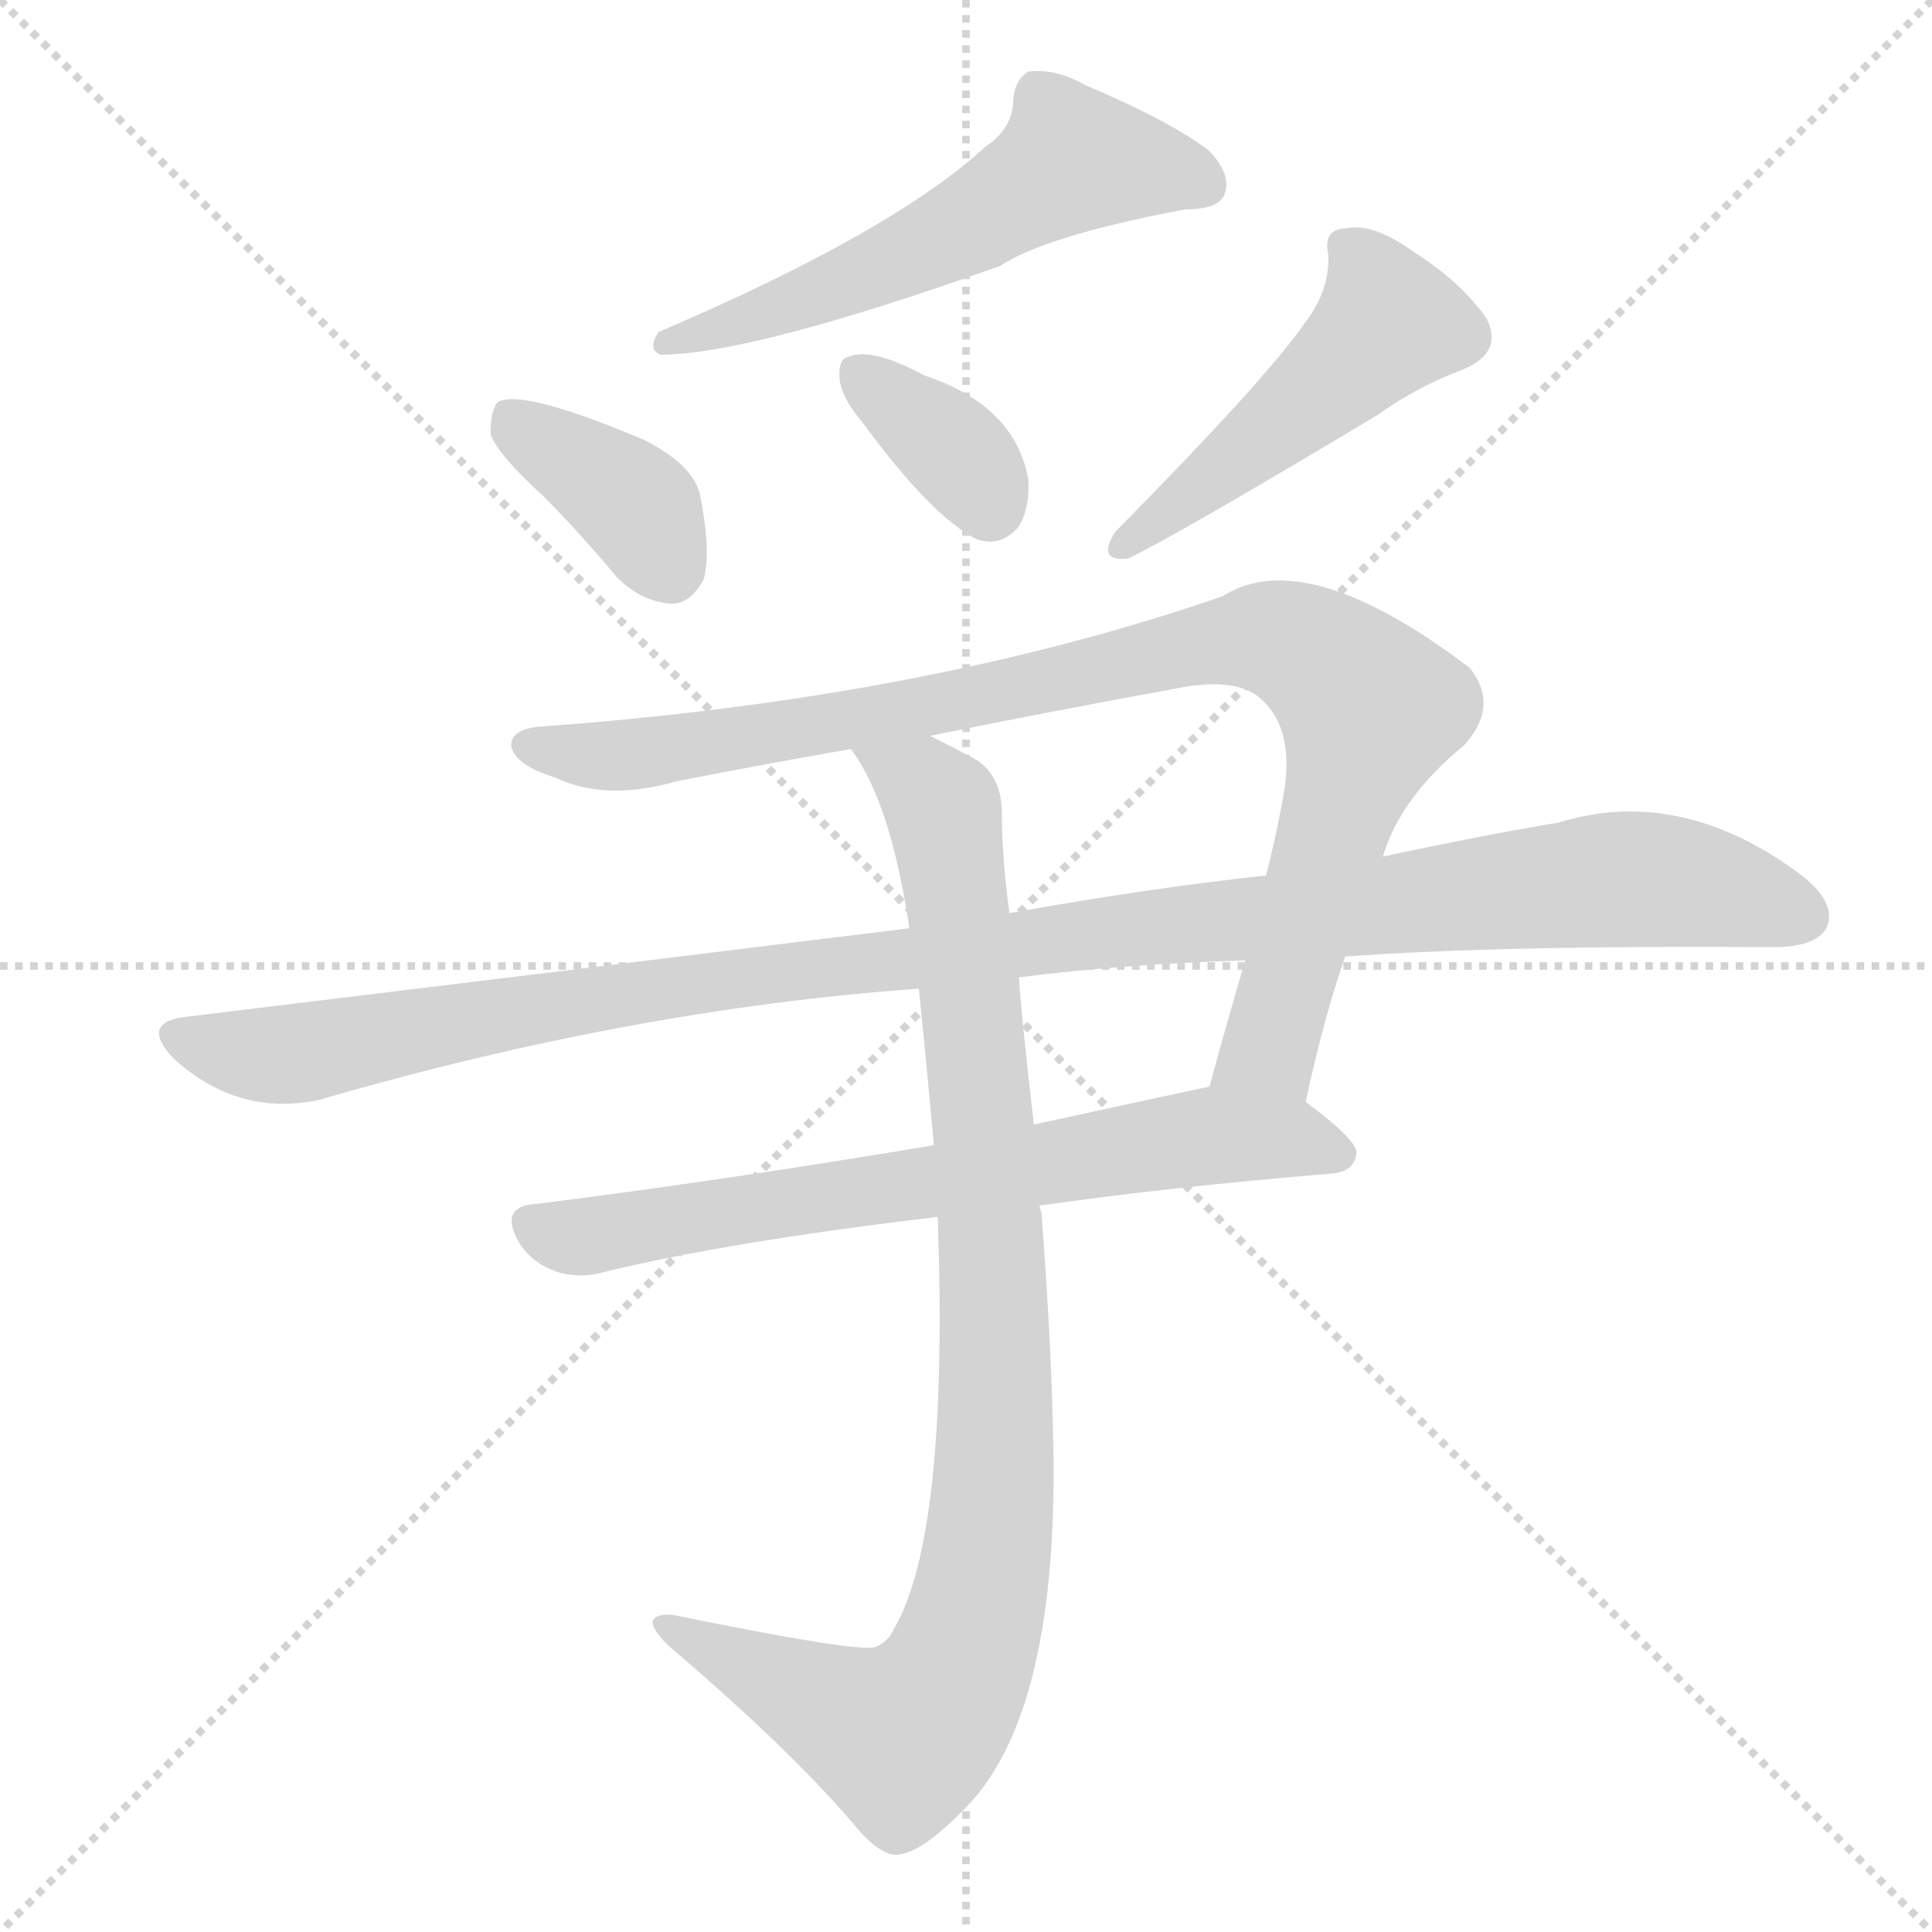
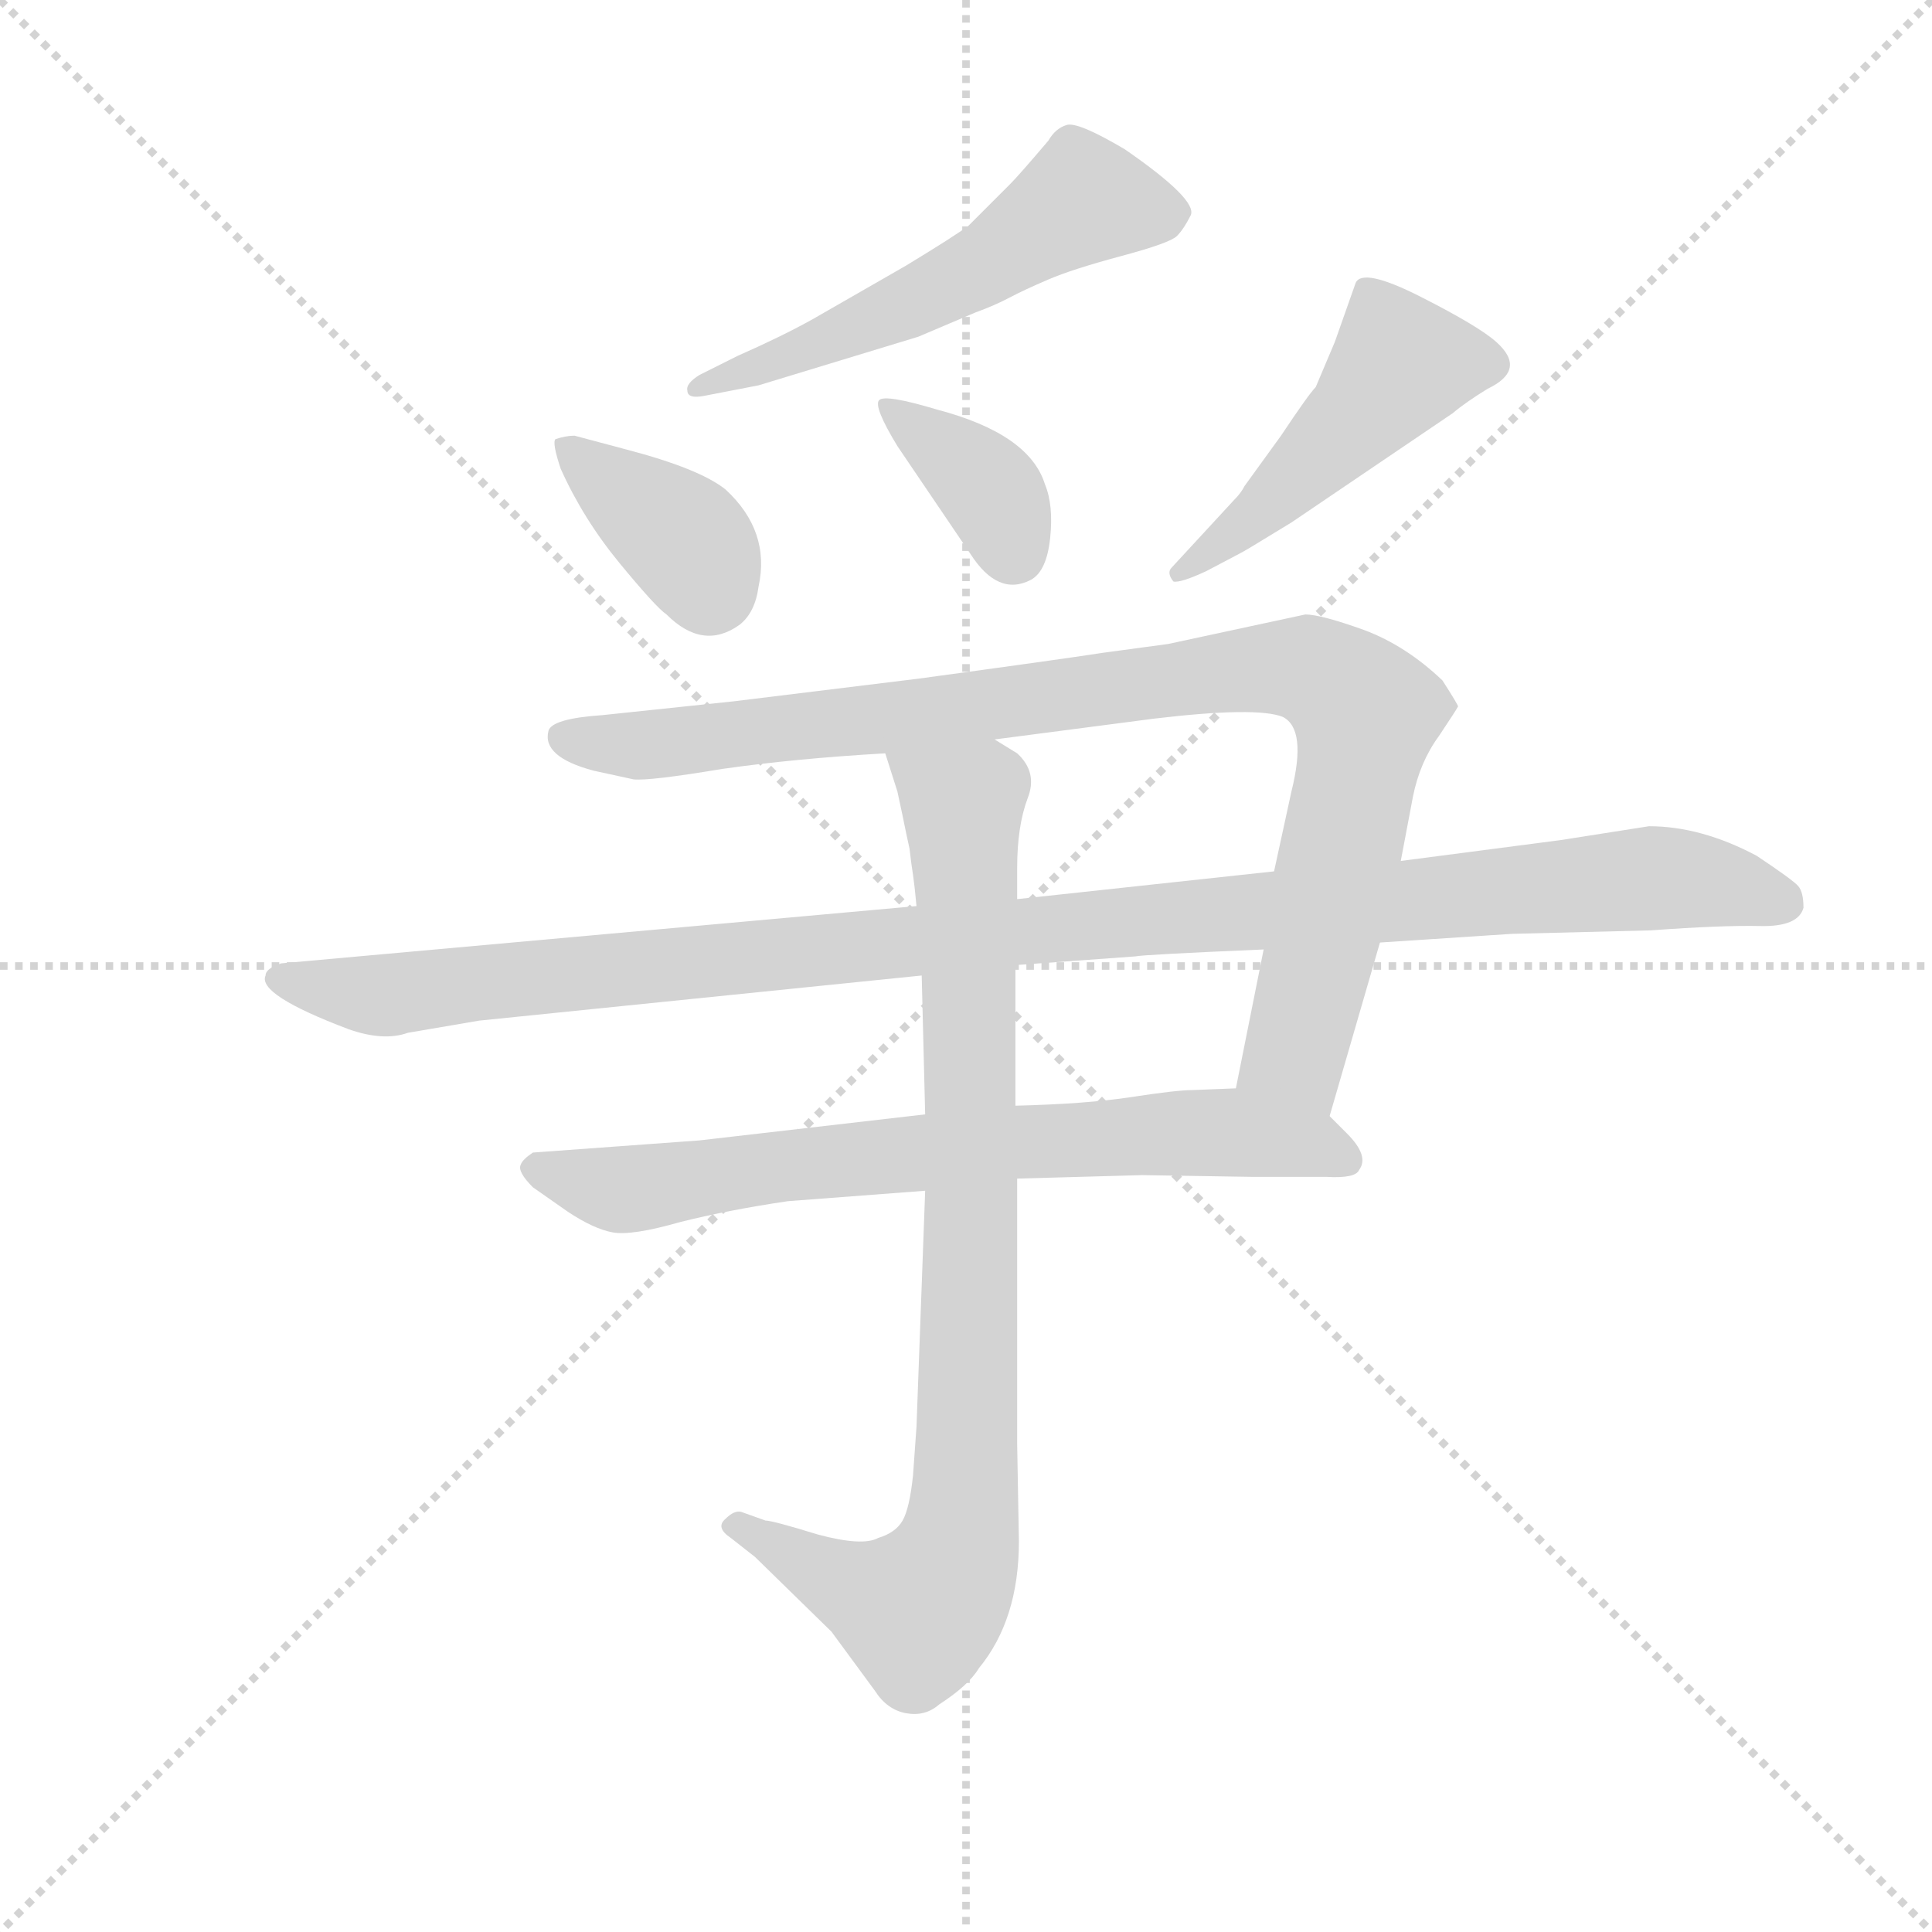
<svg xmlns="http://www.w3.org/2000/svg" version="1.1" viewBox="0 0 1024 1024">
  <g stroke="lightgray" stroke-dasharray="1,1" stroke-width="1" transform="scale(4, 4)">
    <line x1="0" y1="0" x2="256" y2="256" />
    <line x1="256" y1="0" x2="0" y2="256" />
    <line x1="128" y1="0" x2="128" y2="256" />
    <line x1="0" y1="128" x2="256" y2="128" />
  </g>
-   <g transform="scale(1, -1) translate(0, -900)">
+   <g transform="scale(0.92, -0.92) translate(60, -830)">
    <style type="text/css">
      
        @keyframes keyframes0 {
          from {
            stroke: blue;
-             stroke-dashoffset: 564;
-             stroke-width: 128;
-           }
-           65% {
+             stroke-dashoffset: 552;
+             stroke-width: 128;
+           }
+           64% {
            animation-timing-function: step-end;
            stroke: blue;
            stroke-dashoffset: 0;
            stroke-width: 128;
          }
          to {
            stroke: black;
            stroke-width: 1024;
          }
        }
        #make-me-a-hanzi-animation-0 {
-           animation: keyframes0 0.709s both;
+           animation: keyframes0 0.699s both;
          animation-delay: 0s;
          animation-timing-function: linear;
        }
      
        @keyframes keyframes1 {
          from {
            stroke: blue;
-             stroke-dashoffset: 377;
+             stroke-dashoffset: 376;
            stroke-width: 128;
          }
          55% {
            animation-timing-function: step-end;
            stroke: blue;
            stroke-dashoffset: 0;
            stroke-width: 128;
          }
          to {
            stroke: black;
            stroke-width: 1024;
          }
        }
        #make-me-a-hanzi-animation-1 {
-           animation: keyframes1 0.557s both;
-           animation-delay: 0.709s;
+           animation: keyframes1 0.556s both;
+           animation-delay: 0.699s;
          animation-timing-function: linear;
        }
      
        @keyframes keyframes2 {
          from {
            stroke: blue;
-             stroke-dashoffset: 354;
-             stroke-width: 128;
-           }
-           54% {
+             stroke-dashoffset: 371;
+             stroke-width: 128;
+           }
+           55% {
            animation-timing-function: step-end;
            stroke: blue;
            stroke-dashoffset: 0;
            stroke-width: 128;
          }
          to {
            stroke: black;
            stroke-width: 1024;
          }
        }
        #make-me-a-hanzi-animation-2 {
-           animation: keyframes2 0.538s both;
-           animation-delay: 1.266s;
+           animation: keyframes2 0.552s both;
+           animation-delay: 1.255s;
          animation-timing-function: linear;
        }
      
        @keyframes keyframes3 {
          from {
            stroke: blue;
-             stroke-dashoffset: 484;
+             stroke-dashoffset: 482;
            stroke-width: 128;
          }
          61% {
            animation-timing-function: step-end;
            stroke: blue;
            stroke-dashoffset: 0;
            stroke-width: 128;
          }
          to {
            stroke: black;
            stroke-width: 1024;
          }
        }
        #make-me-a-hanzi-animation-3 {
-           animation: keyframes3 0.644s both;
-           animation-delay: 1.804s;
+           animation: keyframes3 0.642s both;
+           animation-delay: 1.807s;
          animation-timing-function: linear;
        }
      
        @keyframes keyframes4 {
          from {
            stroke: blue;
-             stroke-dashoffset: 938;
-             stroke-width: 128;
-           }
-           75% {
+             stroke-dashoffset: 961;
+             stroke-width: 128;
+           }
+           76% {
            animation-timing-function: step-end;
            stroke: blue;
            stroke-dashoffset: 0;
            stroke-width: 128;
          }
          to {
            stroke: black;
            stroke-width: 1024;
          }
        }
        #make-me-a-hanzi-animation-4 {
-           animation: keyframes4 1.013s both;
-           animation-delay: 2.448s;
+           animation: keyframes4 1.032s both;
+           animation-delay: 2.449s;
          animation-timing-function: linear;
        }
      
        @keyframes keyframes5 {
          from {
            stroke: blue;
-             stroke-dashoffset: 1126;
+             stroke-dashoffset: 1127;
            stroke-width: 128;
          }
          79% {
            animation-timing-function: step-end;
            stroke: blue;
            stroke-dashoffset: 0;
            stroke-width: 128;
          }
          to {
            stroke: black;
            stroke-width: 1024;
          }
        }
        #make-me-a-hanzi-animation-5 {
-           animation: keyframes5 1.166s both;
-           animation-delay: 3.461s;
+           animation: keyframes5 1.167s both;
+           animation-delay: 3.481s;
          animation-timing-function: linear;
        }
      
        @keyframes keyframes6 {
          from {
            stroke: blue;
-             stroke-dashoffset: 691;
-             stroke-width: 128;
-           }
-           69% {
+             stroke-dashoffset: 727;
+             stroke-width: 128;
+           }
+           70% {
            animation-timing-function: step-end;
            stroke: blue;
            stroke-dashoffset: 0;
            stroke-width: 128;
          }
          to {
            stroke: black;
            stroke-width: 1024;
          }
        }
        #make-me-a-hanzi-animation-6 {
-           animation: keyframes6 0.812s both;
-           animation-delay: 4.627s;
+           animation: keyframes6 0.842s both;
+           animation-delay: 4.649s;
          animation-timing-function: linear;
        }
      
        @keyframes keyframes7 {
          from {
            stroke: blue;
-             stroke-dashoffset: 953;
-             stroke-width: 128;
-           }
-           76% {
+             stroke-dashoffset: 888;
+             stroke-width: 128;
+           }
+           74% {
            animation-timing-function: step-end;
            stroke: blue;
            stroke-dashoffset: 0;
            stroke-width: 128;
          }
          to {
            stroke: black;
            stroke-width: 1024;
          }
        }
        #make-me-a-hanzi-animation-7 {
-           animation: keyframes7 1.026s both;
-           animation-delay: 5.44s;
+           animation: keyframes7 0.973s both;
+           animation-delay: 5.49s;
          animation-timing-function: linear;
        }
      
    </style>
-     <path d="M 522 822 Q 473 777 349 724 Q 343 715 350 712 Q 398 712 530 759 Q 554 775 628 789 Q 646 789 649 797 Q 653 807 641 820 Q 620 836 575 855 Q 559 864 545 862 Q 538 858 537 847 Q 537 832 522 822 Z" fill="lightgray" />
-     <path d="M 288 637 Q 307 618 327 594 Q 340 581 356 580 Q 366 580 373 593 Q 377 608 371 638 Q 367 654 341 667 Q 277 694 264 687 Q 260 683 260 670 Q 263 660 288 637 Z" fill="lightgray" />
-     <path d="M 458 675 Q 494 626 518 614 Q 531 610 540 621 Q 546 631 545 646 Q 538 685 490 701 Q 462 716 450 711 Q 444 710 445 699 Q 446 689 458 675 Z" fill="lightgray" />
-     <path d="M 691 728 Q 670 698 591 618 Q 581 602 598 604 Q 625 617 730 680 Q 751 695 775 704 Q 797 713 788 731 Q 775 750 750 766 Q 728 782 714 779 Q 701 779 704 765 Q 705 746 691 728 Z" fill="lightgray" />
-     <path d="M 692 316 Q 702 362 713 393 L 733 446 Q 742 477 776 505 Q 795 526 779 546 Q 692 612 648 584 Q 492 530 288 515 Q 270 514 271 504 Q 274 494 294 488 Q 321 475 359 486 Q 405 495 451 503 L 493 510 Q 557 523 623 535 Q 657 542 670 528 Q 685 513 681 483 Q 677 459 671 436 L 660 391 Q 650 357 641 324 C 633 295 685 287 692 316 Z" fill="lightgray" />
-     <path d="M 713 393 Q 794 399 940 398 Q 962 398 968 408 Q 974 421 955 436 Q 891 484 826 464 Q 784 457 733 446 L 671 436 Q 607 429 535 416 L 482 408 Q 304 386 98 361 Q 74 358 92 339 Q 126 308 169 317 Q 334 365 487 376 L 540 382 Q 595 389 660 391 L 713 393 Z" fill="lightgray" />
-     <path d="M 495 293 Q 381 274 285 262 Q 263 261 276 240 Q 283 230 295 226 Q 307 222 321 226 Q 387 242 497 255 L 551 261 Q 621 271 706 278 Q 718 279 719 289 Q 719 296 692 316 C 673 331 670 330 641 324 Q 640 324 548 304 L 495 293 Z" fill="lightgray" />
-     <path d="M 487 376 Q 491 337 495 293 L 497 255 Q 503 87 474 37 Q 471 30 464 27 Q 455 24 357 44 Q 348 45 346 41 Q 345 37 354 28 Q 421 -29 456 -71 Q 468 -84 476 -83 Q 488 -82 509 -61 Q 563 -10 558 145 Q 557 191 552 257 Q 551 260 551 261 L 548 304 Q 542 355 540 382 L 535 416 Q 531 446 531 469 Q 531 488 518 497 Q 505 504 493 510 C 466 524 436 529 451 503 Q 472 475 482 408 L 487 376 Z" fill="lightgray" />
+     <path d="M 343 614 Q 335 609 336 605 Q 336 600 346 602 L 377 608 L 469 636 L 502 650 Q 513 654 521.5 658.5 Q 530 663 544 669 Q 558 675 586 682.5 Q 614 690 618 694 Q 622 698 626 706 Q 630 715 588 744 Q 561 760 554.5 758 Q 548 756 544 749 Q 527 729 522 724 L 498 700 Q 490 694 462 677 L 408 646 Q 390 636 365 625 L 343 614 Z" fill="lightgray" />
+     <path d="M 301 571 L 271 579 Q 266 579 260 577 Q 258 575 263 560 Q 276 531 297 505.5 Q 318 480 324 476 Q 345 455 366 470 Q 375 477 377 492 Q 384 524 358 548 Q 343 560 301 571 Z" fill="lightgray" />
+     <path d="M 457 573 L 499 511 Q 515 486 534 496 Q 543 501 545 520 Q 547 539 542 551 Q 533 580 480 594 Q 450 603 446.5 599.5 Q 443 596 457 573 Z" fill="lightgray" />
+     <path d="M 615 503 Q 612 500 616 495 Q 620 494 635 501 L 654 511 Q 656 512 661 515 L 684 529 L 777 592 Q 784 598 797 606 Q 820 617 802 633 Q 792 642 758.5 659 Q 725 676 721 667 L 709 633 L 698 607 Q 694 603 678 579 L 657 550 Q 655 546 651 542 L 615 503 Z" fill="lightgray" />
+     <path d="M 706 187 L 735 287 L 747 334 L 754 371 Q 758 391 769 406 Q 779 421 780 423 Q 780 424 771 438 Q 750 458 726 467 Q 701 476 692 476 L 613 459 L 576 454 Q 550 450 469 439 L 363 426 L 287 418 Q 258 416 256 409 Q 252 394 282 386 L 305 381 Q 314 380 356 387 Q 398 393 450 396 L 513 404 L 605 416 Q 664 423 679 417 Q 693 410 684 374 L 674 328 L 668 283 L 661 248 L 652 203 C 646 174 698 158 706 187 Z" fill="lightgray" />
+     <path d="M 468 308 L 102 275 Q 93 272 93 268 Q 88 257 141 237 Q 161 230 175 235 L 216 242 L 471 268 L 525 274 L 594 279 Q 598 280 668 283 L 735 287 L 811 292 L 891 294 Q 932 297 954 296.5 Q 976 296 979 307 Q 979 316 976 319.5 Q 973 323 952 337 Q 920 354 890 354 L 839 346 L 747 334 L 674 328 L 526 312 L 468 308 Z" fill="lightgray" />
+     <path d="M 473 188 L 343 173 L 247 166 Q 241 162 240 159 Q 238 155 247 146 L 267 132 Q 282 122 293 120 Q 304 118 332 126 Q 360 133 394 138 L 473 144 L 526 151 L 598 153 L 661 152 L 704 152 Q 721 151 723 156 Q 729 164 716 177 L 706 187 C 689 204 682 204 652 203 L 627 202 Q 618 202 592 198 Q 566 194 525 193 L 473 188 Z" fill="lightgray" />
+     <path d="M 457 374 L 460 360 Q 462 350 464 341 Q 465 332 466 326 Q 467 319 468 308 L 471 268 L 473 188 L 473 144 L 468 8 L 466 -20 Q 464 -39 460 -46 Q 456 -53 446 -56 Q 437 -61 411 -54 Q 385 -46 381 -46 L 367 -41 Q 363 -40 358 -45 Q 352 -50 361 -56 L 375 -67 L 419 -110 L 444 -144 Q 451 -155 462 -157 Q 473 -159 481 -152 Q 498 -141 504 -131 Q 527 -103 527 -58 L 526 -2 L 526 151 L 525 193 L 525 274 L 526 312 L 526 330 Q 526 354 532 370 Q 538 385 526 396 L 513 404 C 489 422 441 425 450 396 L 457 374 Z" fill="lightgray" />
    <clipPath id="make-me-a-hanzi-clip-0">
-       <path d="M 522 822 Q 473 777 349 724 Q 343 715 350 712 Q 398 712 530 759 Q 554 775 628 789 Q 646 789 649 797 Q 653 807 641 820 Q 620 836 575 855 Q 559 864 545 862 Q 538 858 537 847 Q 537 832 522 822 Z" />
-     </clipPath>
-     <path clip-path="url(#make-me-a-hanzi-clip-0)" d="M 638 802 L 569 816 L 473 760 L 354 718" fill="none" id="make-me-a-hanzi-animation-0" stroke-dasharray="436 872" stroke-linecap="round" />
+       <path d="M 343 614 Q 335 609 336 605 Q 336 600 346 602 L 377 608 L 469 636 L 502 650 Q 513 654 521.5 658.5 Q 530 663 544 669 Q 558 675 586 682.5 Q 614 690 618 694 Q 622 698 626 706 Q 630 715 588 744 Q 561 760 554.5 758 Q 548 756 544 749 Q 527 729 522 724 L 498 700 Q 490 694 462 677 L 408 646 Q 390 636 365 625 L 343 614 Z" />
+     </clipPath>
+     <path clip-path="url(#make-me-a-hanzi-clip-0)" d="M 612 707 L 564 715 L 488 667 L 342 607" fill="none" id="make-me-a-hanzi-animation-0" stroke-dasharray="424 848" stroke-linecap="round" />
    <clipPath id="make-me-a-hanzi-clip-1">
-       <path d="M 288 637 Q 307 618 327 594 Q 340 581 356 580 Q 366 580 373 593 Q 377 608 371 638 Q 367 654 341 667 Q 277 694 264 687 Q 260 683 260 670 Q 263 660 288 637 Z" />
-     </clipPath>
-     <path clip-path="url(#make-me-a-hanzi-clip-1)" d="M 269 681 L 333 636 L 354 599" fill="none" id="make-me-a-hanzi-animation-1" stroke-dasharray="249 498" stroke-linecap="round" />
+       <path d="M 301 571 L 271 579 Q 266 579 260 577 Q 258 575 263 560 Q 276 531 297 505.5 Q 318 480 324 476 Q 345 455 366 470 Q 375 477 377 492 Q 384 524 358 548 Q 343 560 301 571 Z" />
+     </clipPath>
+     <path clip-path="url(#make-me-a-hanzi-clip-1)" d="M 266 574 L 336 518 L 349 491" fill="none" id="make-me-a-hanzi-animation-1" stroke-dasharray="248 496" stroke-linecap="round" />
    <clipPath id="make-me-a-hanzi-clip-2">
-       <path d="M 458 675 Q 494 626 518 614 Q 531 610 540 621 Q 546 631 545 646 Q 538 685 490 701 Q 462 716 450 711 Q 444 710 445 699 Q 446 689 458 675 Z" />
-     </clipPath>
-     <path clip-path="url(#make-me-a-hanzi-clip-2)" d="M 456 701 L 508 659 L 524 632" fill="none" id="make-me-a-hanzi-animation-2" stroke-dasharray="226 452" stroke-linecap="round" />
+       <path d="M 457 573 L 499 511 Q 515 486 534 496 Q 543 501 545 520 Q 547 539 542 551 Q 533 580 480 594 Q 450 603 446.5 599.5 Q 443 596 457 573 Z" />
+     </clipPath>
+     <path clip-path="url(#make-me-a-hanzi-clip-2)" d="M 450 596 L 506 553 L 524 512" fill="none" id="make-me-a-hanzi-animation-2" stroke-dasharray="243 486" stroke-linecap="round" />
    <clipPath id="make-me-a-hanzi-clip-3">
-       <path d="M 691 728 Q 670 698 591 618 Q 581 602 598 604 Q 625 617 730 680 Q 751 695 775 704 Q 797 713 788 731 Q 775 750 750 766 Q 728 782 714 779 Q 701 779 704 765 Q 705 746 691 728 Z" />
-     </clipPath>
-     <path clip-path="url(#make-me-a-hanzi-clip-3)" d="M 713 769 L 730 749 L 736 729 L 706 698 L 598 613" fill="none" id="make-me-a-hanzi-animation-3" stroke-dasharray="356 712" stroke-linecap="round" />
+       <path d="M 615 503 Q 612 500 616 495 Q 620 494 635 501 L 654 511 Q 656 512 661 515 L 684 529 L 777 592 Q 784 598 797 606 Q 820 617 802 633 Q 792 642 758.5 659 Q 725 676 721 667 L 709 633 L 698 607 Q 694 603 678 579 L 657 550 Q 655 546 651 542 L 615 503 Z" />
+     </clipPath>
+     <path clip-path="url(#make-me-a-hanzi-clip-3)" d="M 796 620 L 747 620 L 680 548 L 619 499" fill="none" id="make-me-a-hanzi-animation-3" stroke-dasharray="354 708" stroke-linecap="round" />
    <clipPath id="make-me-a-hanzi-clip-4">
-       <path d="M 692 316 Q 702 362 713 393 L 733 446 Q 742 477 776 505 Q 795 526 779 546 Q 692 612 648 584 Q 492 530 288 515 Q 270 514 271 504 Q 274 494 294 488 Q 321 475 359 486 Q 405 495 451 503 L 493 510 Q 557 523 623 535 Q 657 542 670 528 Q 685 513 681 483 Q 677 459 671 436 L 660 391 Q 650 357 641 324 C 633 295 685 287 692 316 Z" />
-     </clipPath>
-     <path clip-path="url(#make-me-a-hanzi-clip-4)" d="M 280 504 L 335 500 L 526 532 L 648 560 L 671 562 L 693 555 L 726 525 L 673 345 L 648 329" fill="none" id="make-me-a-hanzi-animation-4" stroke-dasharray="810 1620" stroke-linecap="round" />
+       <path d="M 706 187 L 735 287 L 747 334 L 754 371 Q 758 391 769 406 Q 779 421 780 423 Q 780 424 771 438 Q 750 458 726 467 Q 701 476 692 476 L 613 459 L 576 454 Q 550 450 469 439 L 363 426 L 287 418 Q 258 416 256 409 Q 252 394 282 386 L 305 381 Q 314 380 356 387 Q 398 393 450 396 L 513 404 L 605 416 Q 664 423 679 417 Q 693 410 684 374 L 674 328 L 668 283 L 661 248 L 652 203 C 646 174 698 158 706 187 Z" />
+     </clipPath>
+     <path clip-path="url(#make-me-a-hanzi-clip-4)" d="M 264 405 L 327 402 L 664 445 L 697 443 L 727 419 L 686 224 L 701 196" fill="none" id="make-me-a-hanzi-animation-4" stroke-dasharray="833 1666" stroke-linecap="round" />
    <clipPath id="make-me-a-hanzi-clip-5">
-       <path d="M 713 393 Q 794 399 940 398 Q 962 398 968 408 Q 974 421 955 436 Q 891 484 826 464 Q 784 457 733 446 L 671 436 Q 607 429 535 416 L 482 408 Q 304 386 98 361 Q 74 358 92 339 Q 126 308 169 317 Q 334 365 487 376 L 540 382 Q 595 389 660 391 L 713 393 Z" />
-     </clipPath>
-     <path clip-path="url(#make-me-a-hanzi-clip-5)" d="M 95 350 L 130 341 L 170 343 L 433 387 L 852 434 L 907 429 L 955 415" fill="none" id="make-me-a-hanzi-animation-5" stroke-dasharray="998 1996" stroke-linecap="round" />
+       <path d="M 468 308 L 102 275 Q 93 272 93 268 Q 88 257 141 237 Q 161 230 175 235 L 216 242 L 471 268 L 525 274 L 594 279 Q 598 280 668 283 L 735 287 L 811 292 L 891 294 Q 932 297 954 296.5 Q 976 296 979 307 Q 979 316 976 319.5 Q 973 323 952 337 Q 920 354 890 354 L 839 346 L 747 334 L 674 328 L 526 312 L 468 308 Z" />
+     </clipPath>
+     <path clip-path="url(#make-me-a-hanzi-clip-5)" d="M 101 266 L 136 257 L 165 257 L 888 324 L 967 311" fill="none" id="make-me-a-hanzi-animation-5" stroke-dasharray="999 1998" stroke-linecap="round" />
    <clipPath id="make-me-a-hanzi-clip-6">
-       <path d="M 495 293 Q 381 274 285 262 Q 263 261 276 240 Q 283 230 295 226 Q 307 222 321 226 Q 387 242 497 255 L 551 261 Q 621 271 706 278 Q 718 279 719 289 Q 719 296 692 316 C 673 331 670 330 641 324 Q 640 324 548 304 L 495 293 Z" />
-     </clipPath>
-     <path clip-path="url(#make-me-a-hanzi-clip-6)" d="M 282 250 L 304 244 L 639 298 L 689 296 L 710 288" fill="none" id="make-me-a-hanzi-animation-6" stroke-dasharray="563 1126" stroke-linecap="round" />
+       <path d="M 473 188 L 343 173 L 247 166 Q 241 162 240 159 Q 238 155 247 146 L 267 132 Q 282 122 293 120 Q 304 118 332 126 Q 360 133 394 138 L 473 144 L 526 151 L 598 153 L 661 152 L 704 152 Q 721 151 723 156 Q 729 164 716 177 L 706 187 C 689 204 682 204 652 203 L 627 202 Q 618 202 592 198 Q 566 194 525 193 L 473 188 Z" />
+     </clipPath>
+     <path clip-path="url(#make-me-a-hanzi-clip-6)" d="M 250 156 L 305 145 L 410 161 L 634 178 L 694 171 L 716 162" fill="none" id="make-me-a-hanzi-animation-6" stroke-dasharray="599 1198" stroke-linecap="round" />
    <clipPath id="make-me-a-hanzi-clip-7">
-       <path d="M 487 376 Q 491 337 495 293 L 497 255 Q 503 87 474 37 Q 471 30 464 27 Q 455 24 357 44 Q 348 45 346 41 Q 345 37 354 28 Q 421 -29 456 -71 Q 468 -84 476 -83 Q 488 -82 509 -61 Q 563 -10 558 145 Q 557 191 552 257 Q 551 260 551 261 L 548 304 Q 542 355 540 382 L 535 416 Q 531 446 531 469 Q 531 488 518 497 Q 505 504 493 510 C 466 524 436 529 451 503 Q 472 475 482 408 L 487 376 Z" />
-     </clipPath>
-     <path clip-path="url(#make-me-a-hanzi-clip-7)" d="M 458 502 L 500 471 L 513 384 L 528 188 L 527 113 L 517 45 L 504 8 L 478 -21 L 369 34 L 353 36" fill="none" id="make-me-a-hanzi-animation-7" stroke-dasharray="825 1650" stroke-linecap="round" />
+       <path d="M 457 374 L 460 360 Q 462 350 464 341 Q 465 332 466 326 Q 467 319 468 308 L 471 268 L 473 188 L 473 144 L 468 8 L 466 -20 Q 464 -39 460 -46 Q 456 -53 446 -56 Q 437 -61 411 -54 Q 385 -46 381 -46 L 367 -41 Q 363 -40 358 -45 Q 352 -50 361 -56 L 375 -67 L 419 -110 L 444 -144 Q 451 -155 462 -157 Q 473 -159 481 -152 Q 498 -141 504 -131 Q 527 -103 527 -58 L 526 -2 L 526 151 L 525 193 L 525 274 L 526 312 L 526 330 Q 526 354 532 370 Q 538 385 526 396 L 513 404 C 489 422 441 425 450 396 L 457 374 Z" />
+     </clipPath>
+     <path clip-path="url(#make-me-a-hanzi-clip-7)" d="M 458 393 L 495 367 L 500 128 L 491 -65 L 469 -98 L 365 -49" fill="none" id="make-me-a-hanzi-animation-7" stroke-dasharray="760 1520" stroke-linecap="round" />
  </g>
</svg>
